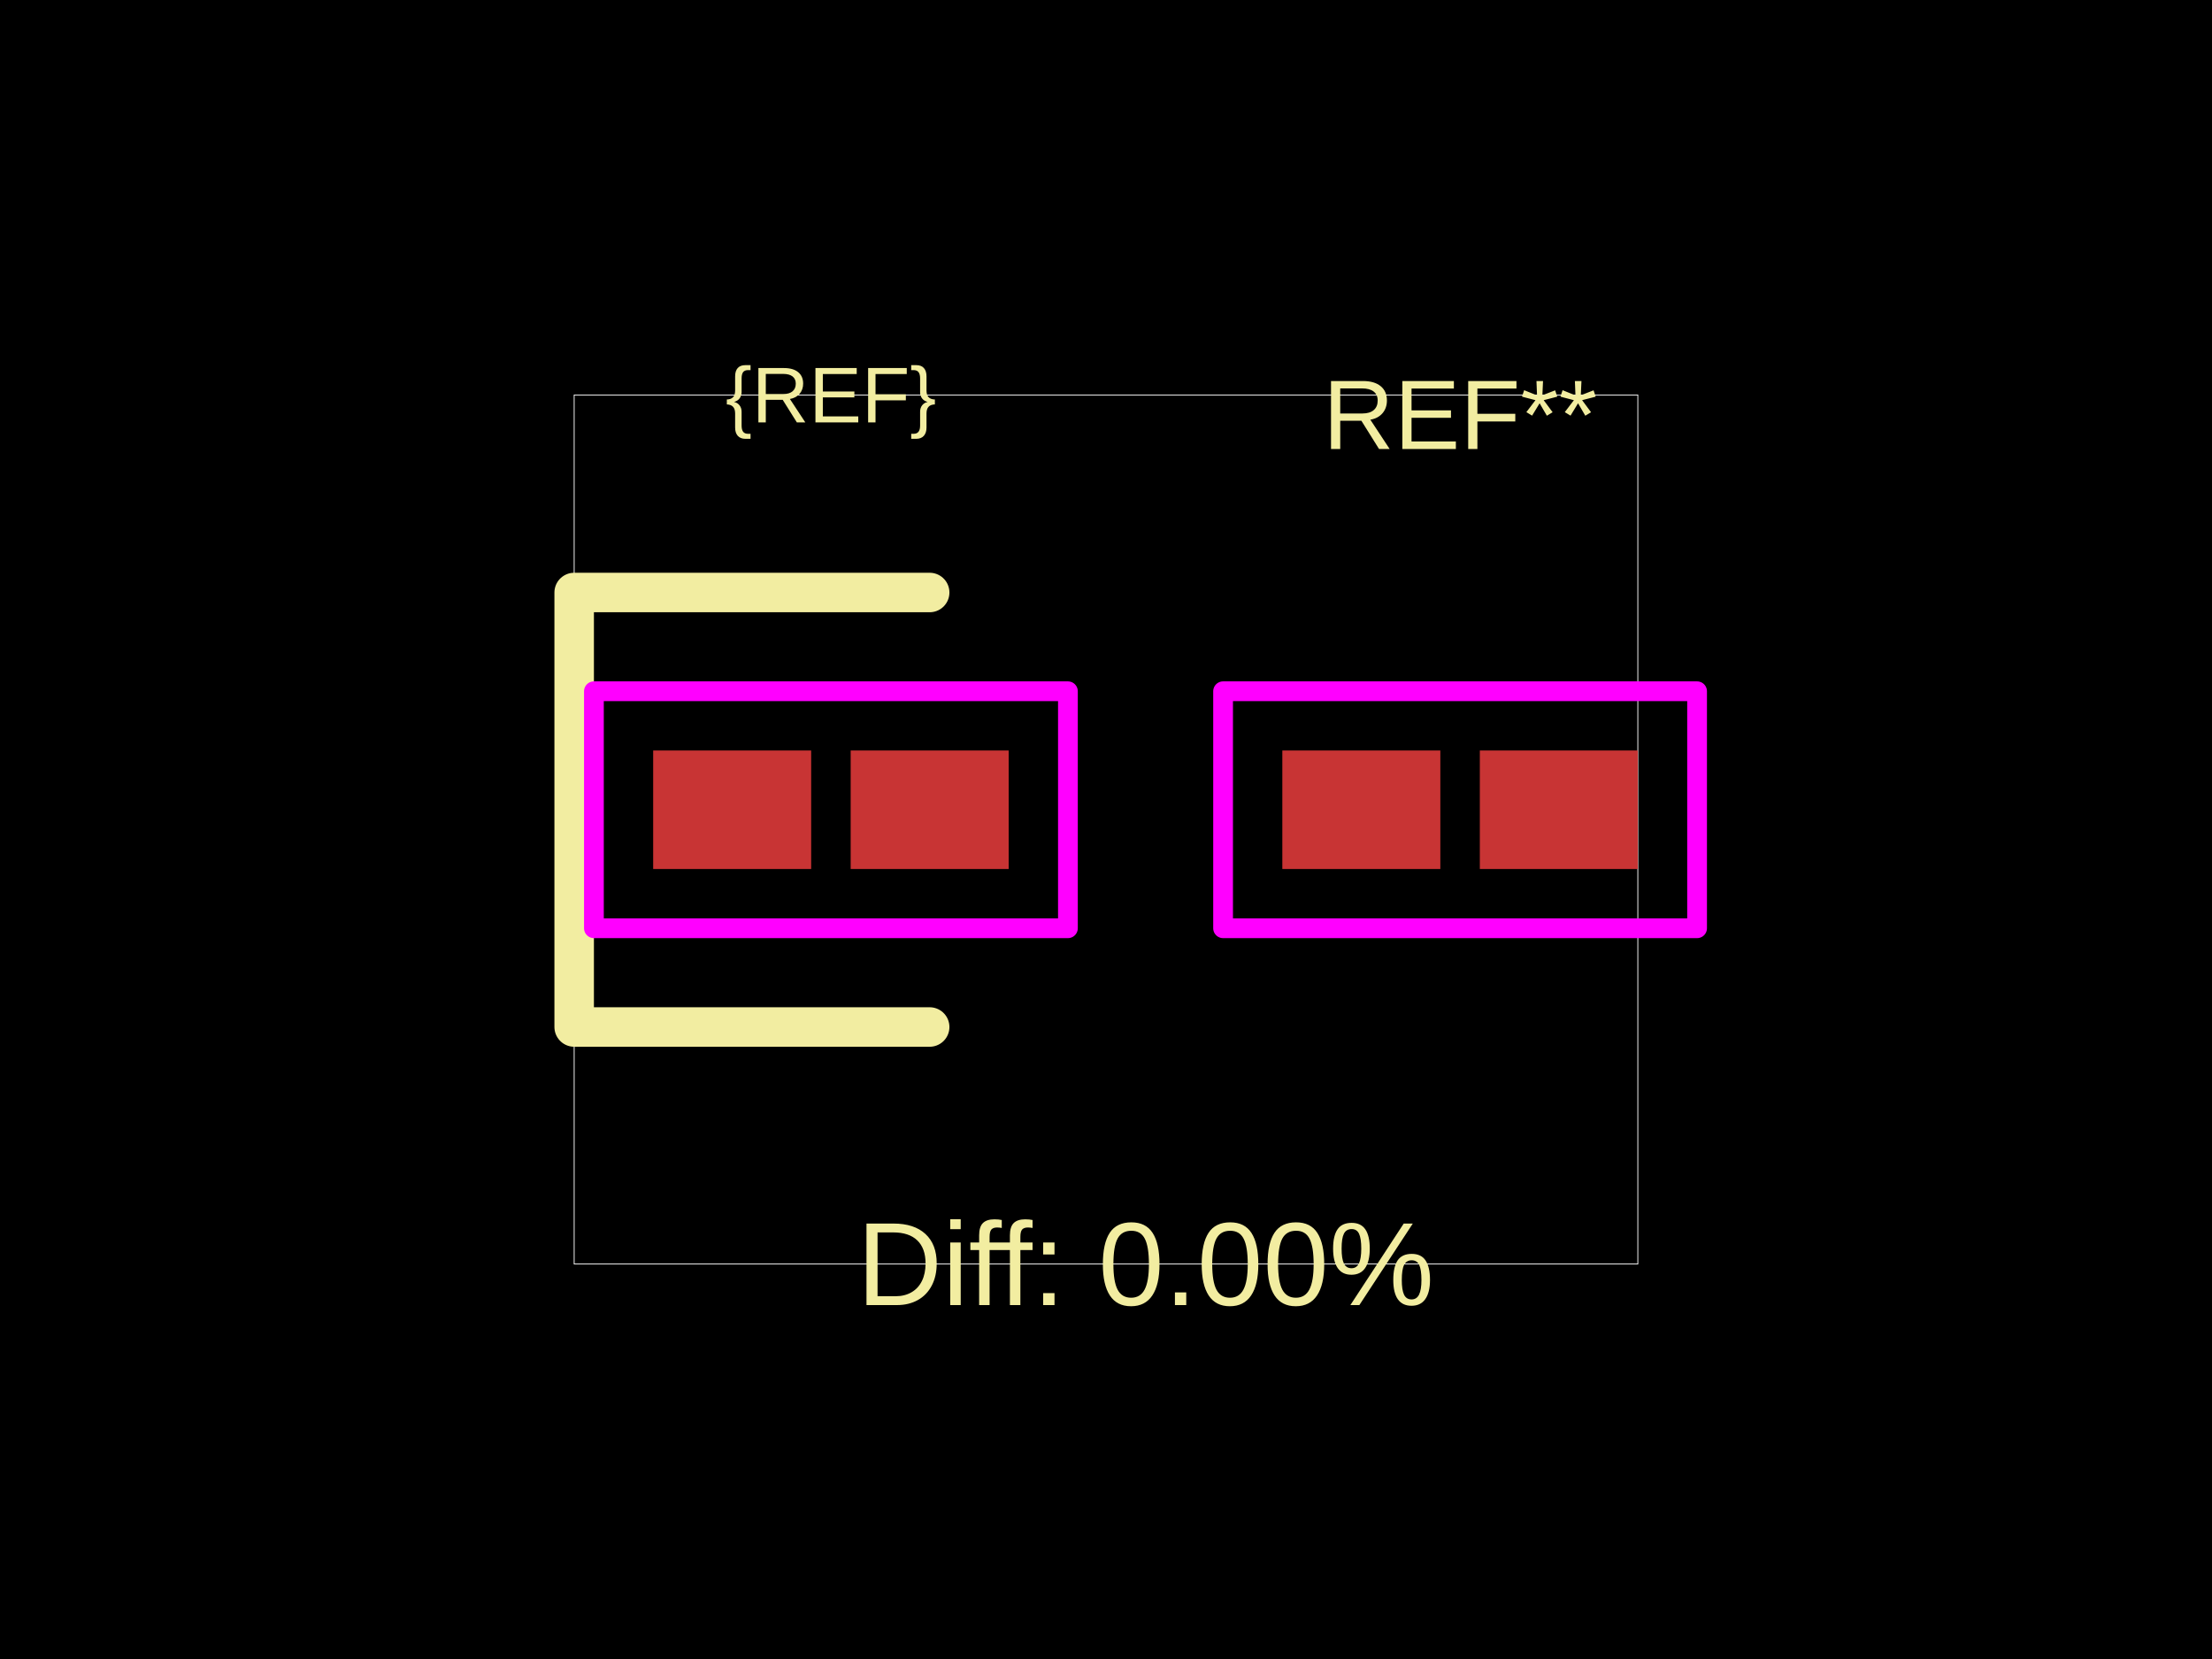
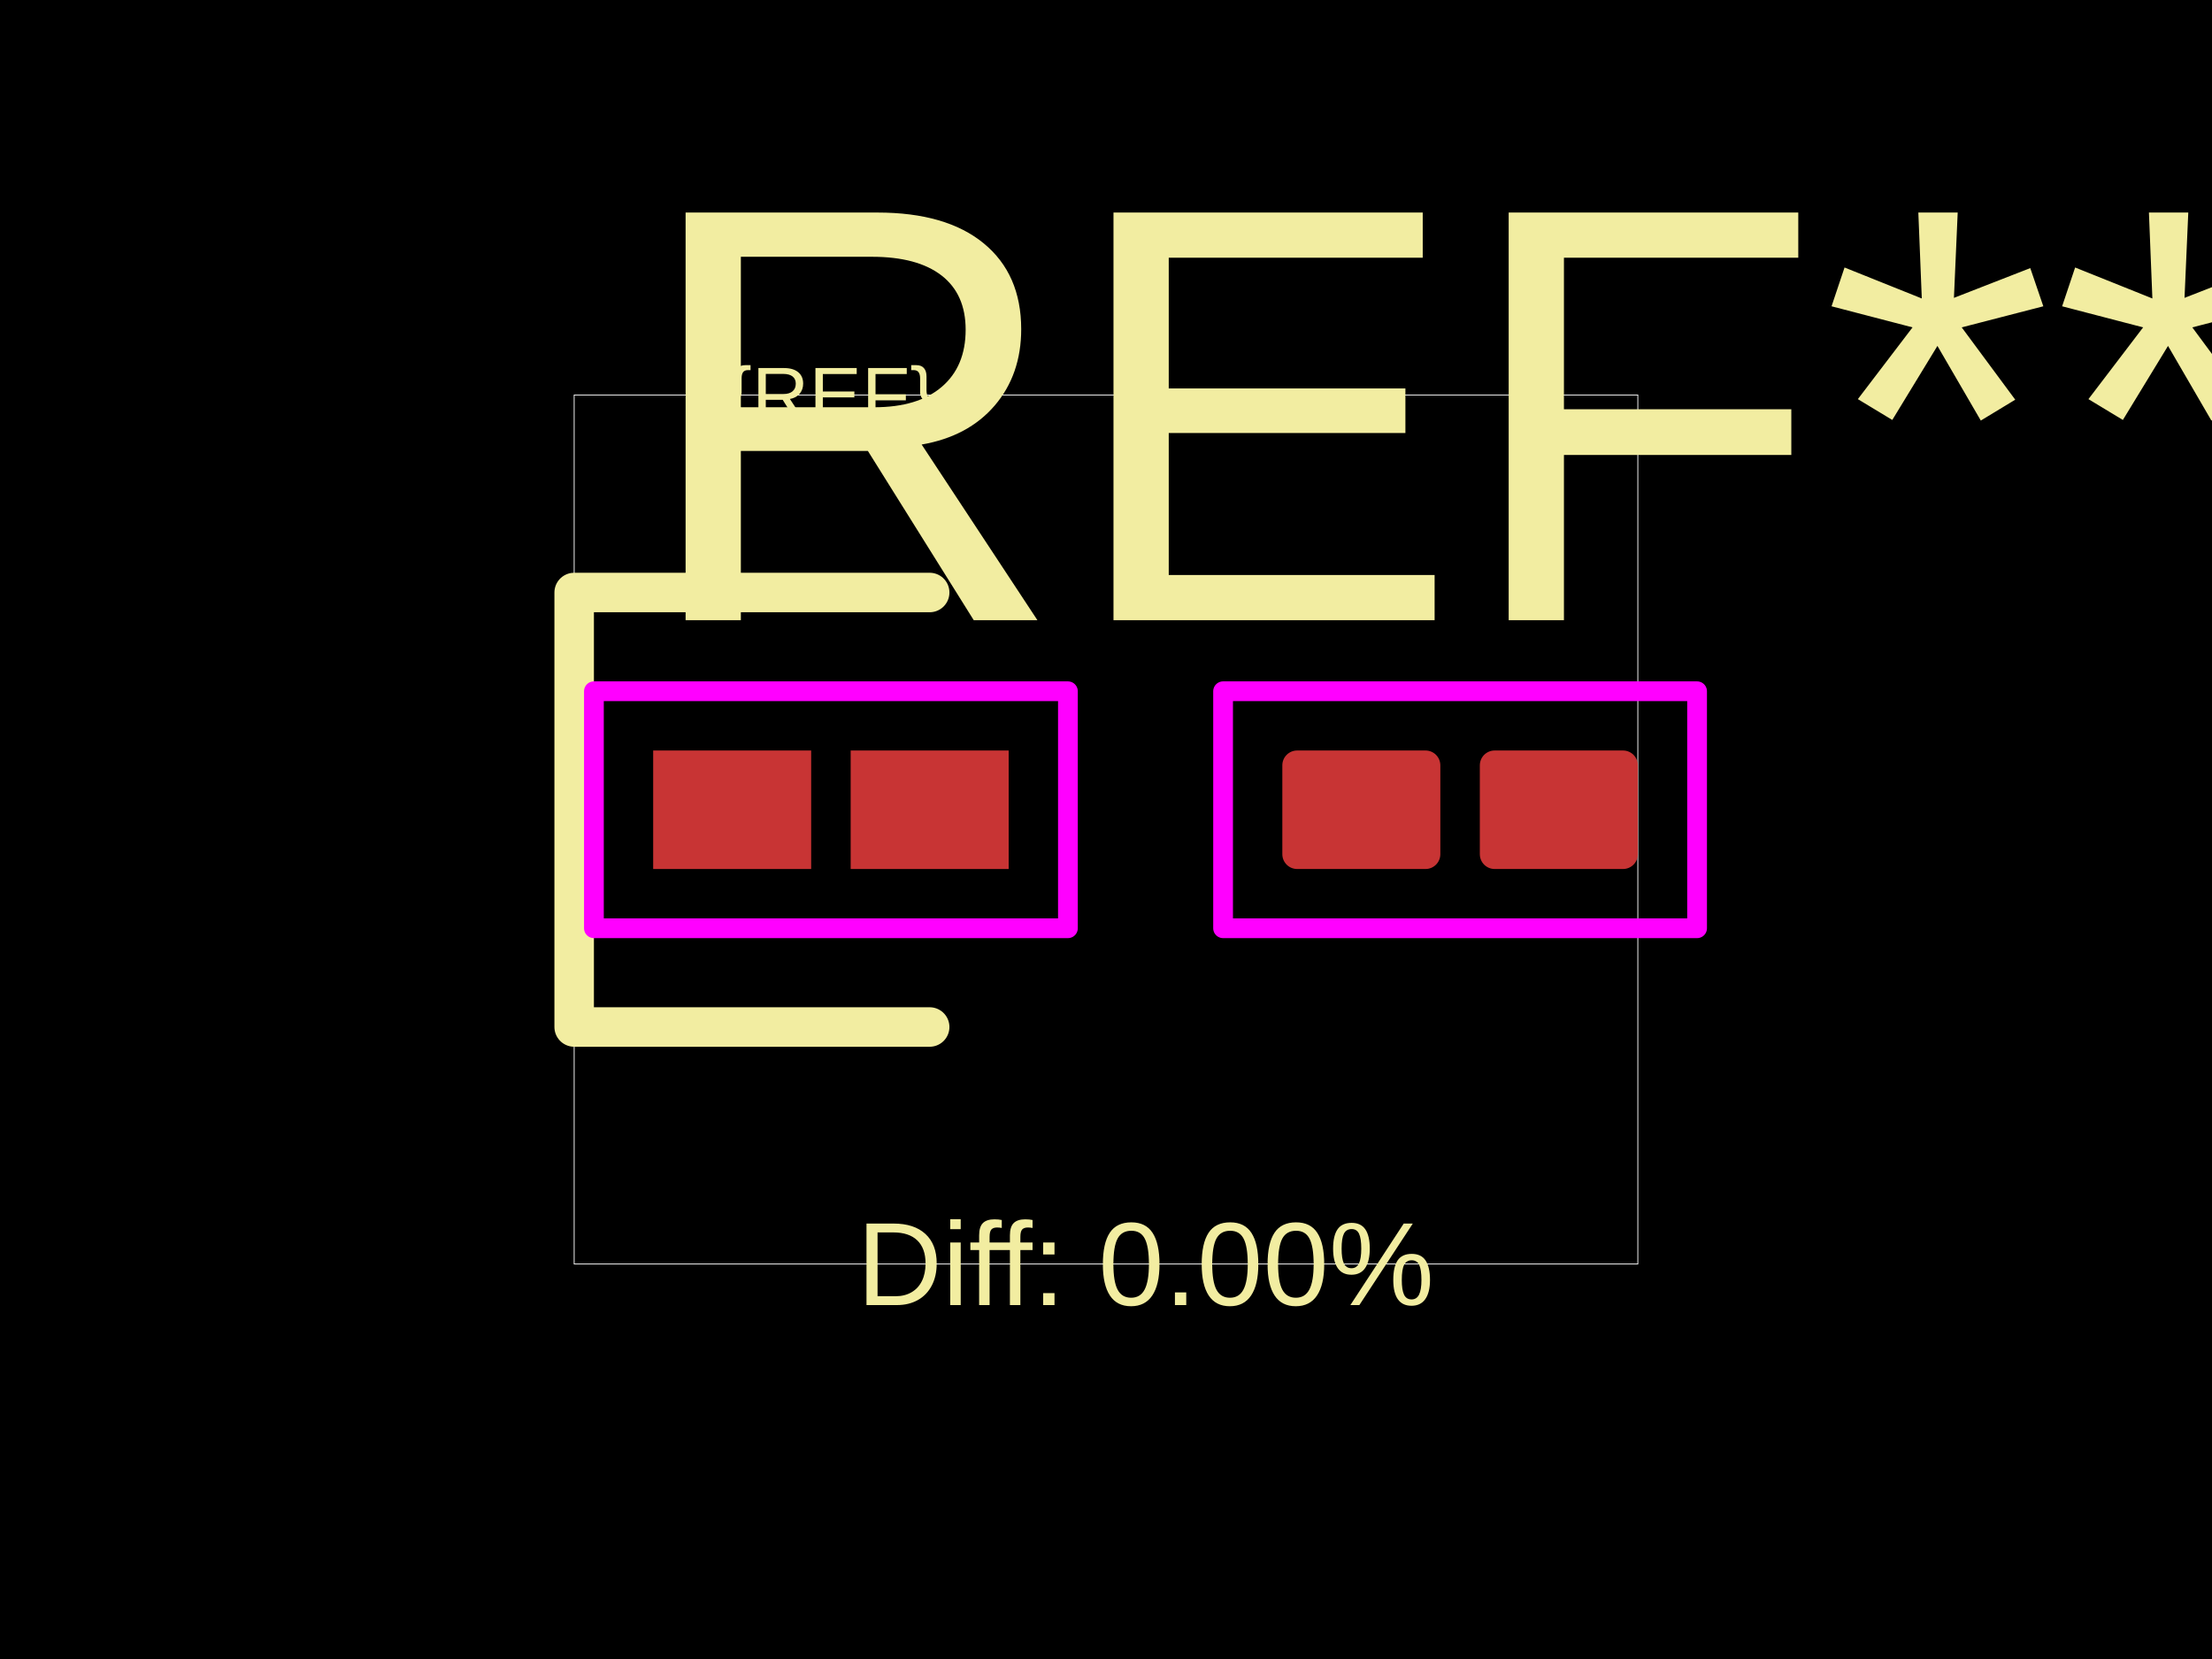
<svg xmlns="http://www.w3.org/2000/svg" width="800" height="600">
  <style />
  <rect class="boundary" x="0" y="0" fill="#000" width="800" height="600" data-type="pcb_background" data-pcb-layer="global" />
  <rect class="pcb-boundary" fill="none" stroke="#fff" stroke-width="0.3" x="207.656" y="142.857" width="384.689" height="314.286" data-type="pcb_boundary" data-pcb-layer="global" />
  <rect class="pcb-pad" fill="rgb(200, 52, 52)" x="236.227" y="271.429" width="57.143" height="42.857" data-type="pcb_smtpad" data-pcb-layer="top" />
  <rect class="pcb-pad" fill="rgb(200, 52, 52)" x="307.656" y="271.429" width="57.143" height="42.857" data-type="pcb_smtpad" data-pcb-layer="top" />
-   <rect class="pcb-pad" fill="rgb(200, 52, 52)" x="463.773" y="271.429" width="57.143" height="42.857" data-type="pcb_smtpad" data-pcb-layer="top" />
-   <rect class="pcb-pad" fill="rgb(200, 52, 52)" x="535.201" y="271.429" width="57.143" height="42.857" data-type="pcb_smtpad" data-pcb-layer="top" />
+   <rect class="pcb-pad" fill="rgb(200, 52, 52)" x="463.773" y="271.429" width="57.143" height="42.857" data-type="pcb_smtpad" data-pcb-layer="top" rx="5.357" ry="5.357" />
+   <rect class="pcb-pad" fill="rgb(200, 52, 52)" x="535.201" y="271.429" width="57.143" height="42.857" data-type="pcb_smtpad" data-pcb-layer="top" rx="5.357" ry="5.357" />
  <path class="pcb-silkscreen pcb-silkscreen-top" d="M 336.227 214.286 L 207.656 214.286 L 207.656 371.429 L 336.227 371.429" fill="none" stroke="#f2eda1" stroke-width="14.286" stroke-linecap="round" stroke-linejoin="round" data-pcb-component-id="" data-pcb-silkscreen-path-id="" data-type="pcb_silkscreen_path" data-pcb-layer="top" />
  <text x="0" y="0" dx="0" dy="0" fill="#f2eda1" font-family="Arial, sans-serif" font-size="28.571" text-anchor="middle" dominant-baseline="central" transform="matrix(1,0,0,1,300.5128,142.8571)" class="pcb-silkscreen-text pcb-silkscreen-top" data-pcb-silkscreen-text-id="pcb_component_1" stroke="none" data-type="pcb_silkscreen_text" data-pcb-layer="top">{REF}</text>
-   <text x="0" y="0" dx="0" dy="0" fill="#f2eda1" font-family="Arial, sans-serif" font-size="35.714" text-anchor="middle" dominant-baseline="central" transform="matrix(1,0,0,1,528.0586,150)" class="pcb-silkscreen-text pcb-silkscreen-top" data-pcb-silkscreen-text-id="pcb_component_0" stroke="none" data-type="pcb_silkscreen_text" data-pcb-layer="top">REF**</text>
+   <text x="0" y="0" dx="0" dy="0" fill="#f2eda1" font-family="Arial, sans-serif" font-size="214.286" text-anchor="middle" dominant-baseline="central" transform="matrix(1,0,0,1,528.0586,150)" class="pcb-silkscreen-text pcb-silkscreen-top" data-pcb-silkscreen-text-id="pcb_component_0" stroke="none" data-type="pcb_silkscreen_text" data-pcb-layer="top">REF**</text>
  <text x="0" y="0" dx="0" dy="0" fill="#f2eda1" font-family="Arial, sans-serif" font-size="42.857" text-anchor="middle" dominant-baseline="central" transform="matrix(1,0,0,1,414.2857,457.1429)" class="pcb-silkscreen-text pcb-silkscreen-top" data-pcb-silkscreen-text-id="" stroke="none" data-type="pcb_silkscreen_text" data-pcb-layer="top">Diff: 0.00%</text>
  <rect x="214.799" y="250" width="171.429" height="85.714" class="pcb-courtyard-rect pcb-courtyard-top" data-pcb-courtyard-rect-id="" data-type="pcb_courtyard_rect" data-pcb-layer="top" stroke-linejoin="round" fill="none" stroke="#FF00FF" stroke-width="7.143" />
  <rect x="442.344" y="250" width="171.429" height="85.714" class="pcb-courtyard-rect pcb-courtyard-top" data-pcb-courtyard-rect-id="pcb_courtyard_rect_0" data-type="pcb_courtyard_rect" data-pcb-layer="top" stroke-linejoin="round" fill="none" stroke="#FF00FF" stroke-width="7.143" />
</svg>
